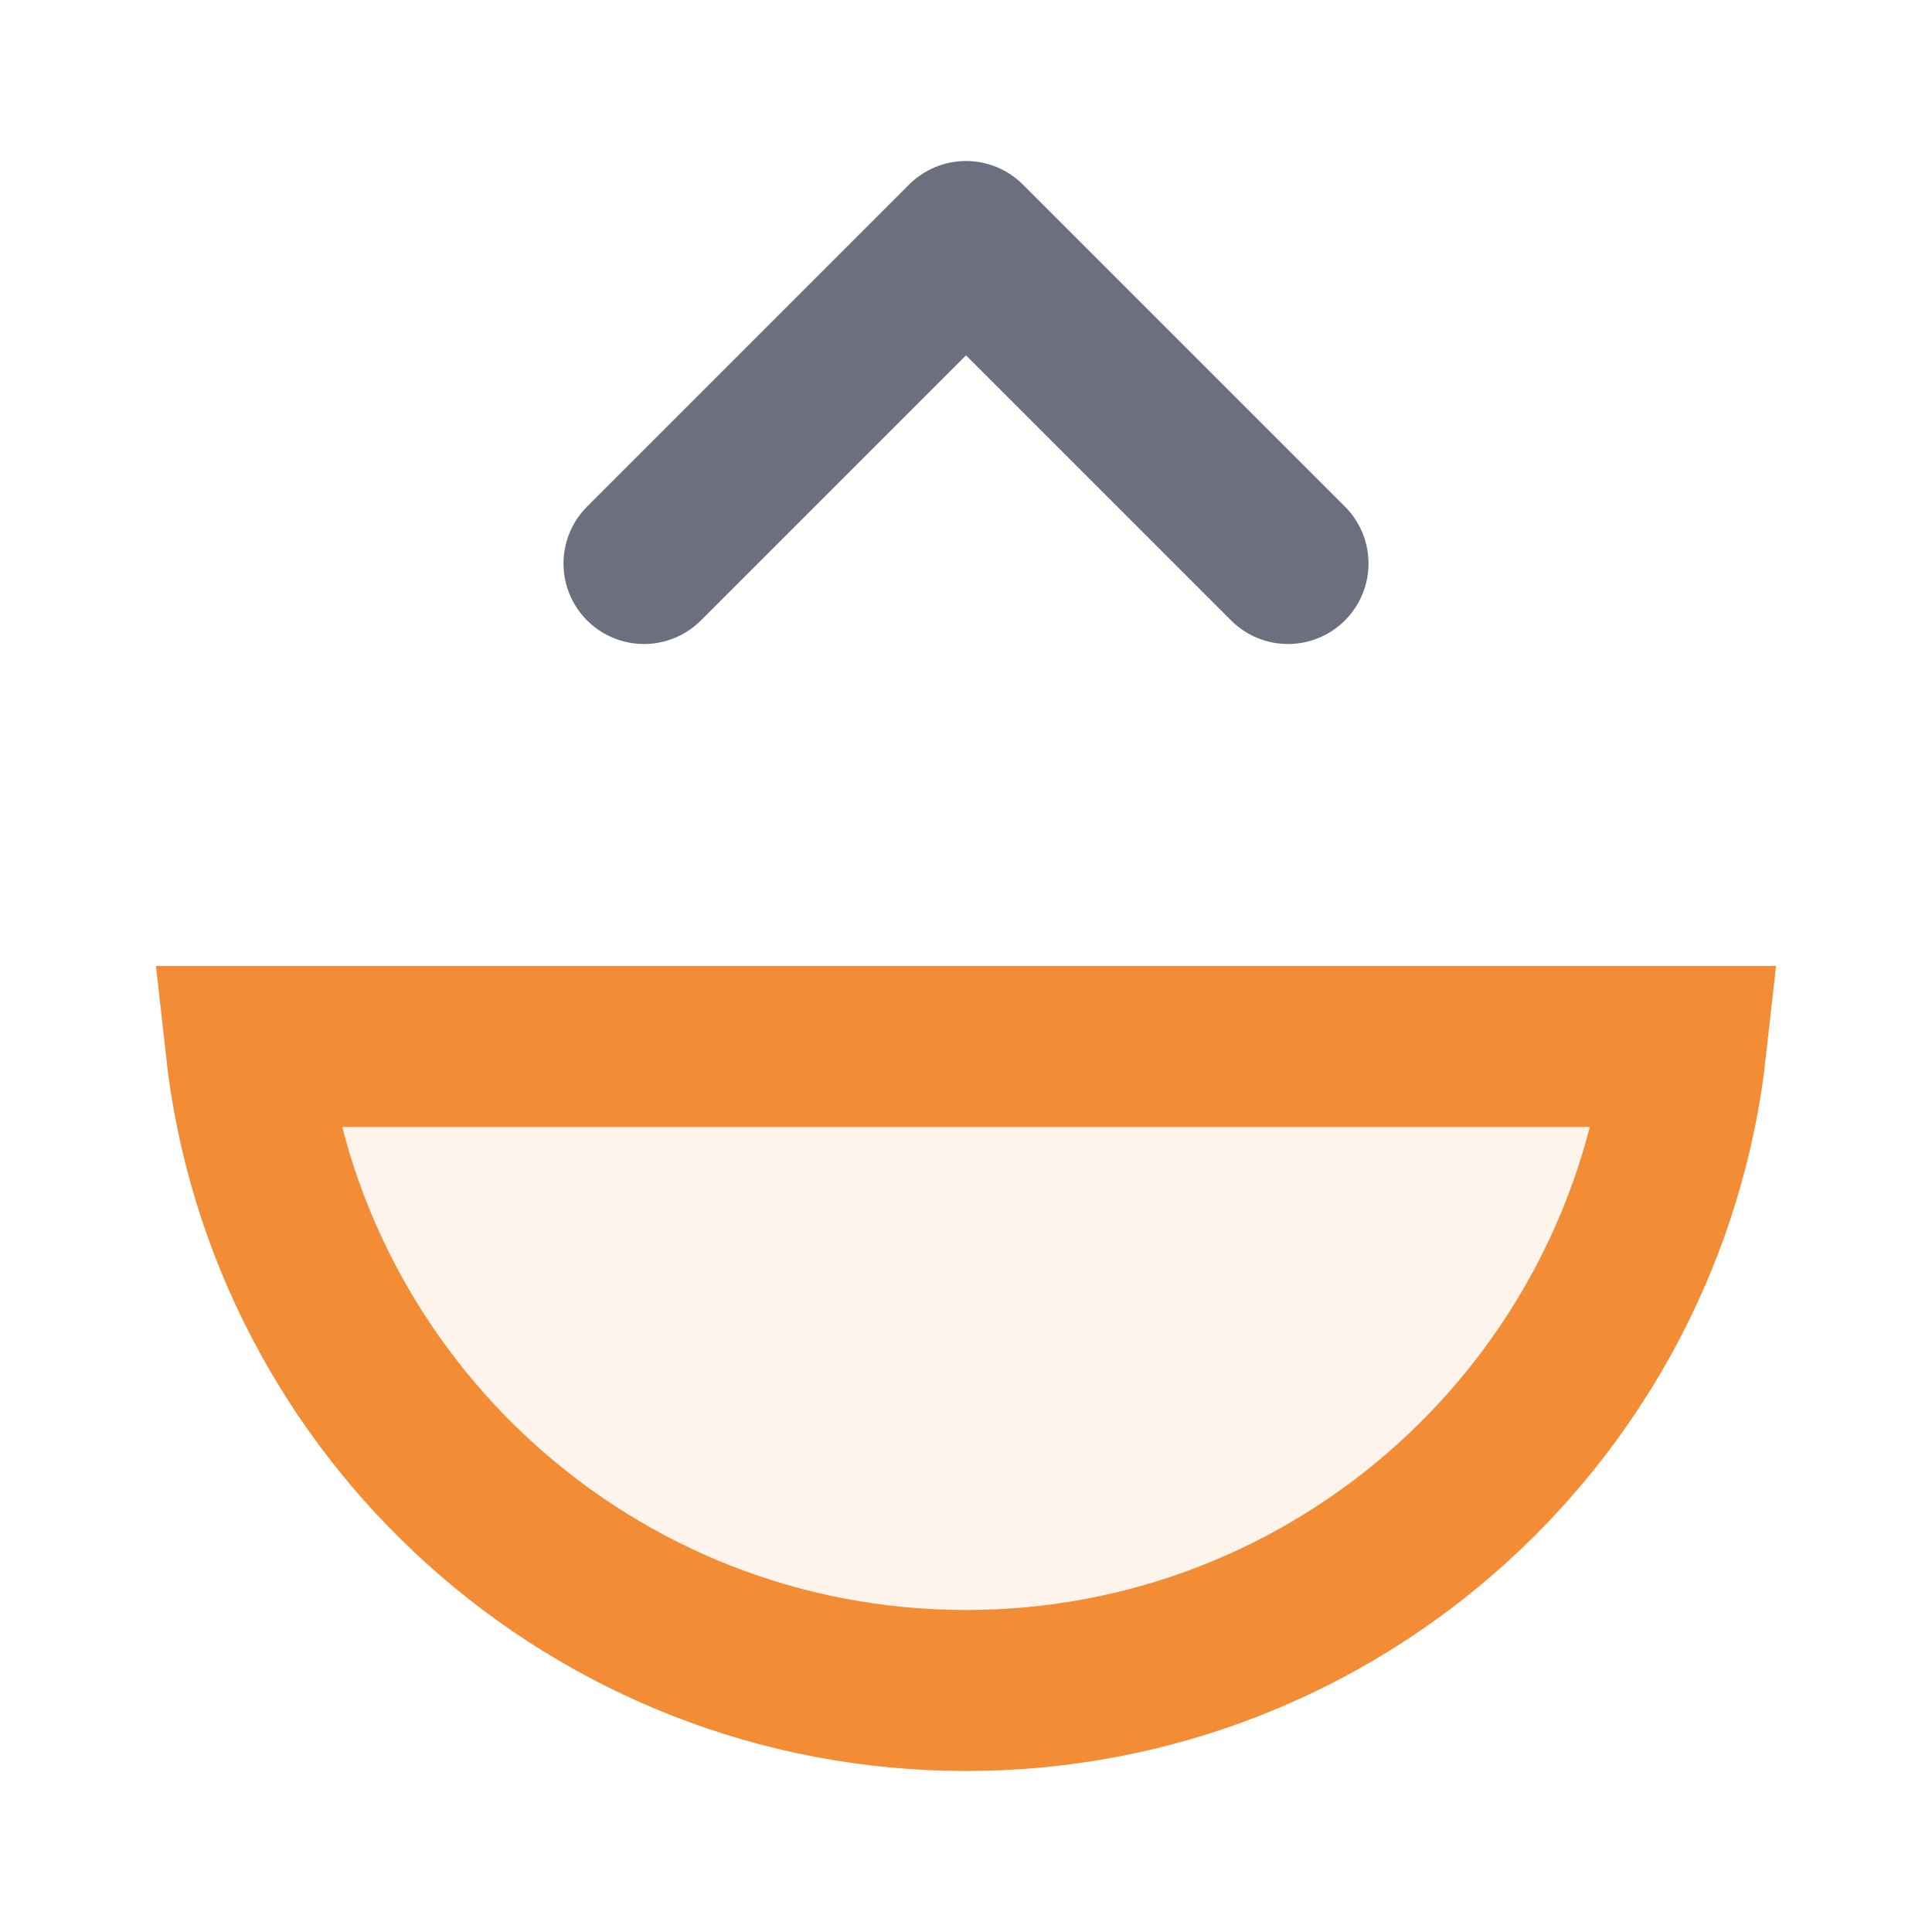
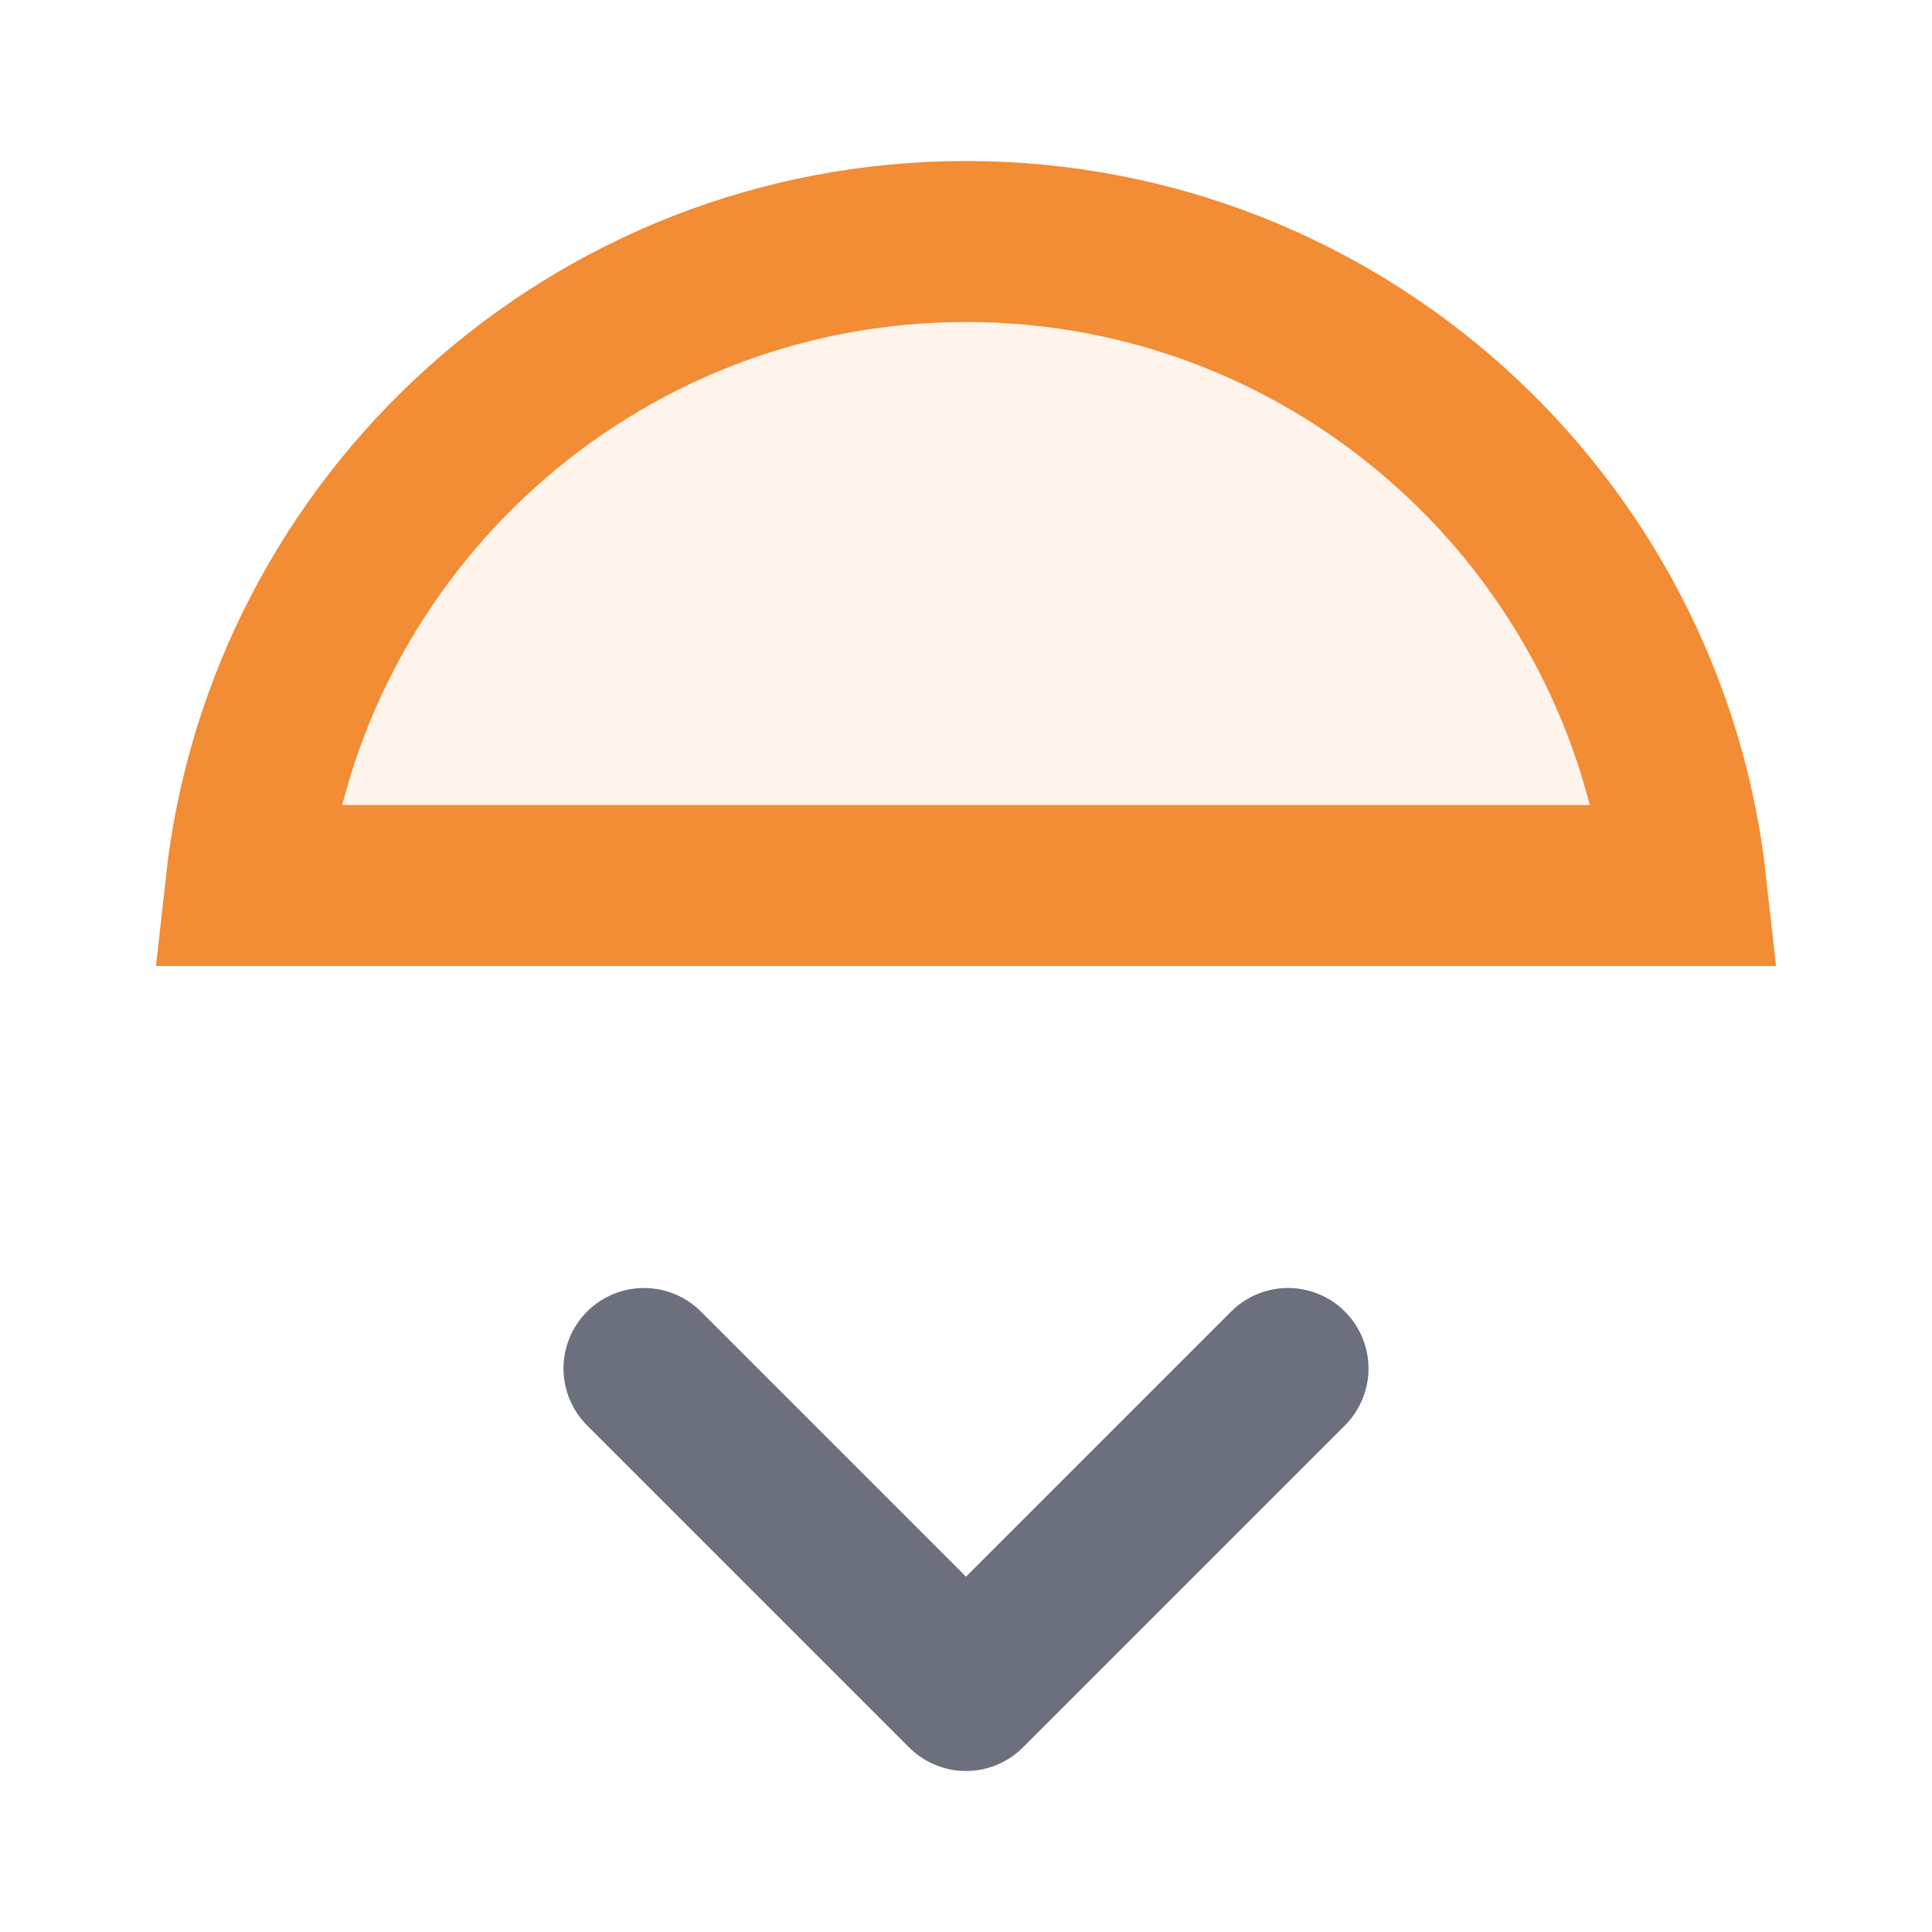
<svg xmlns="http://www.w3.org/2000/svg" width="12" height="12" viewBox="0 0 12 12" fill="none">
-   <path d="M8 3.5L6 1.5L4 3.5" stroke="#6C707E" stroke-linecap="round" stroke-linejoin="round" />
-   <path d="M10.473 6.5C10.224 8.75 8.316 10.5 6 10.5C3.684 10.5 1.776 8.75 1.527 6.5L10.473 6.5Z" fill="#FFF4EB" stroke="#F28C35" />
+   <path d="M4 8.5L6 10.5L8 8.5" stroke="#6C707E" stroke-linecap="round" stroke-linejoin="round" />
+   <path d="M1.527 5.5C1.776 3.25 3.684 1.5 6 1.5C8.316 1.5 10.224 3.25 10.473 5.5H1.527Z" fill="#FFF4EB" stroke="#F28C35" />
</svg>
